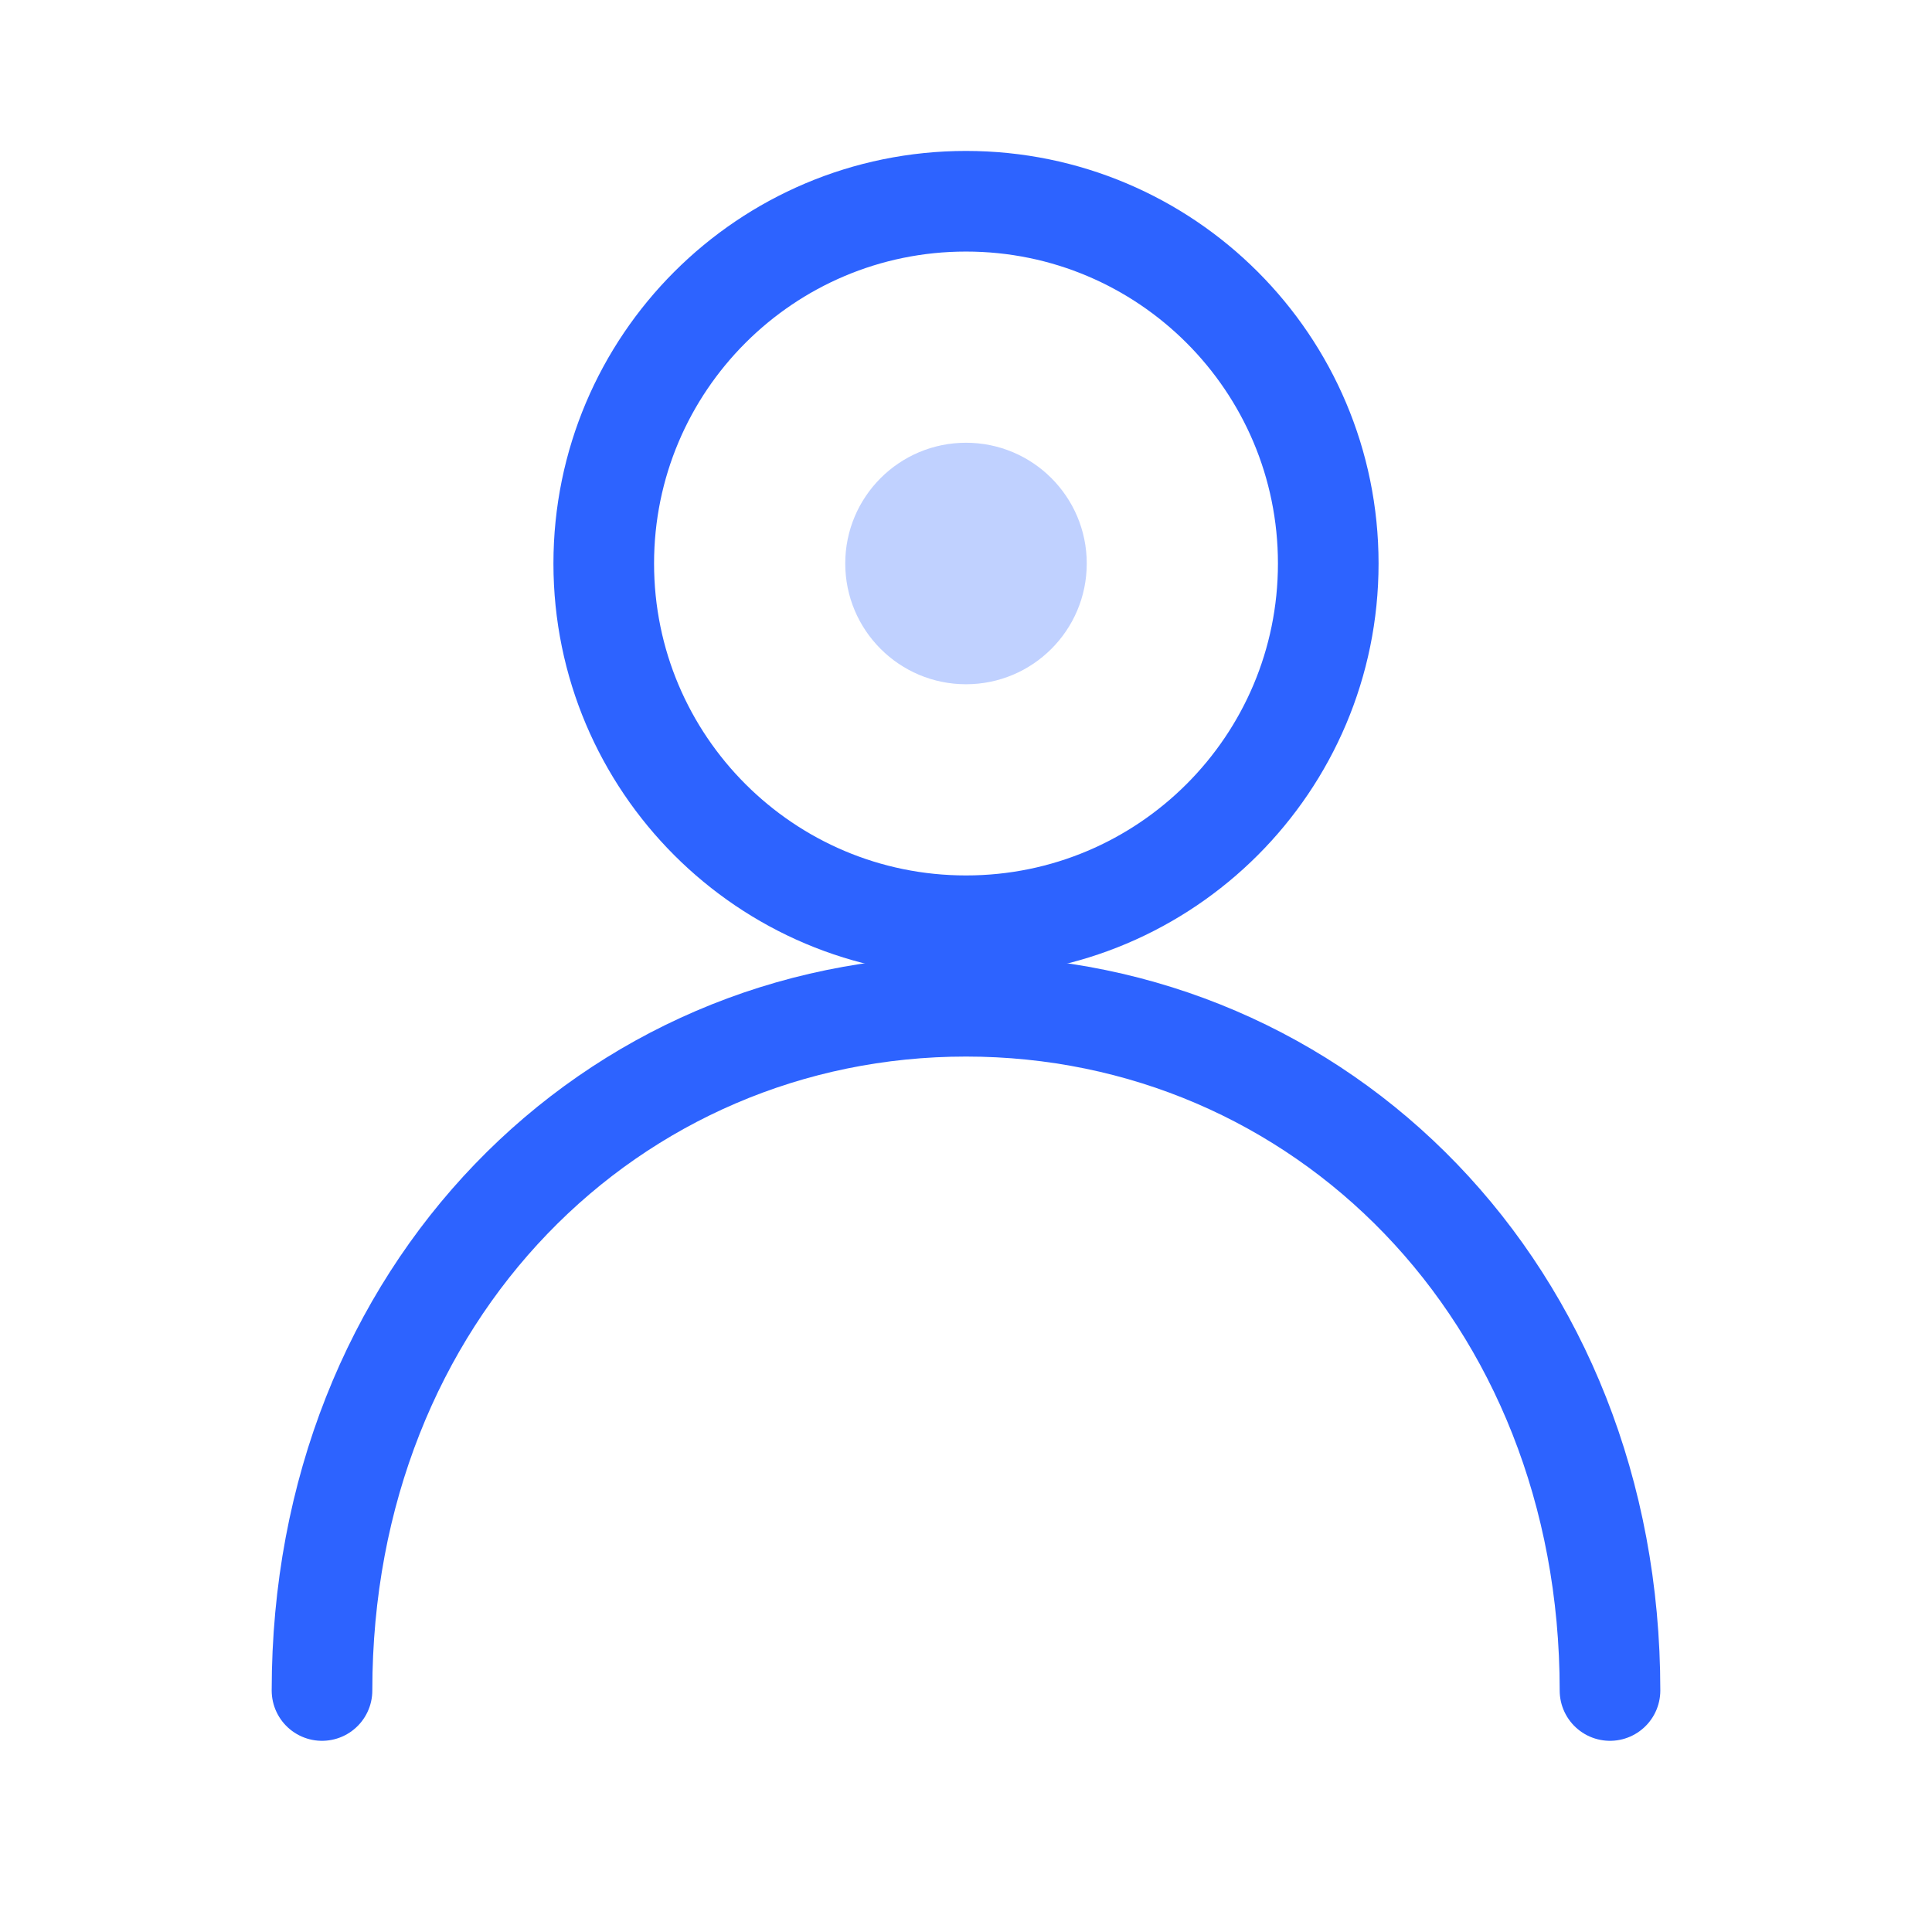
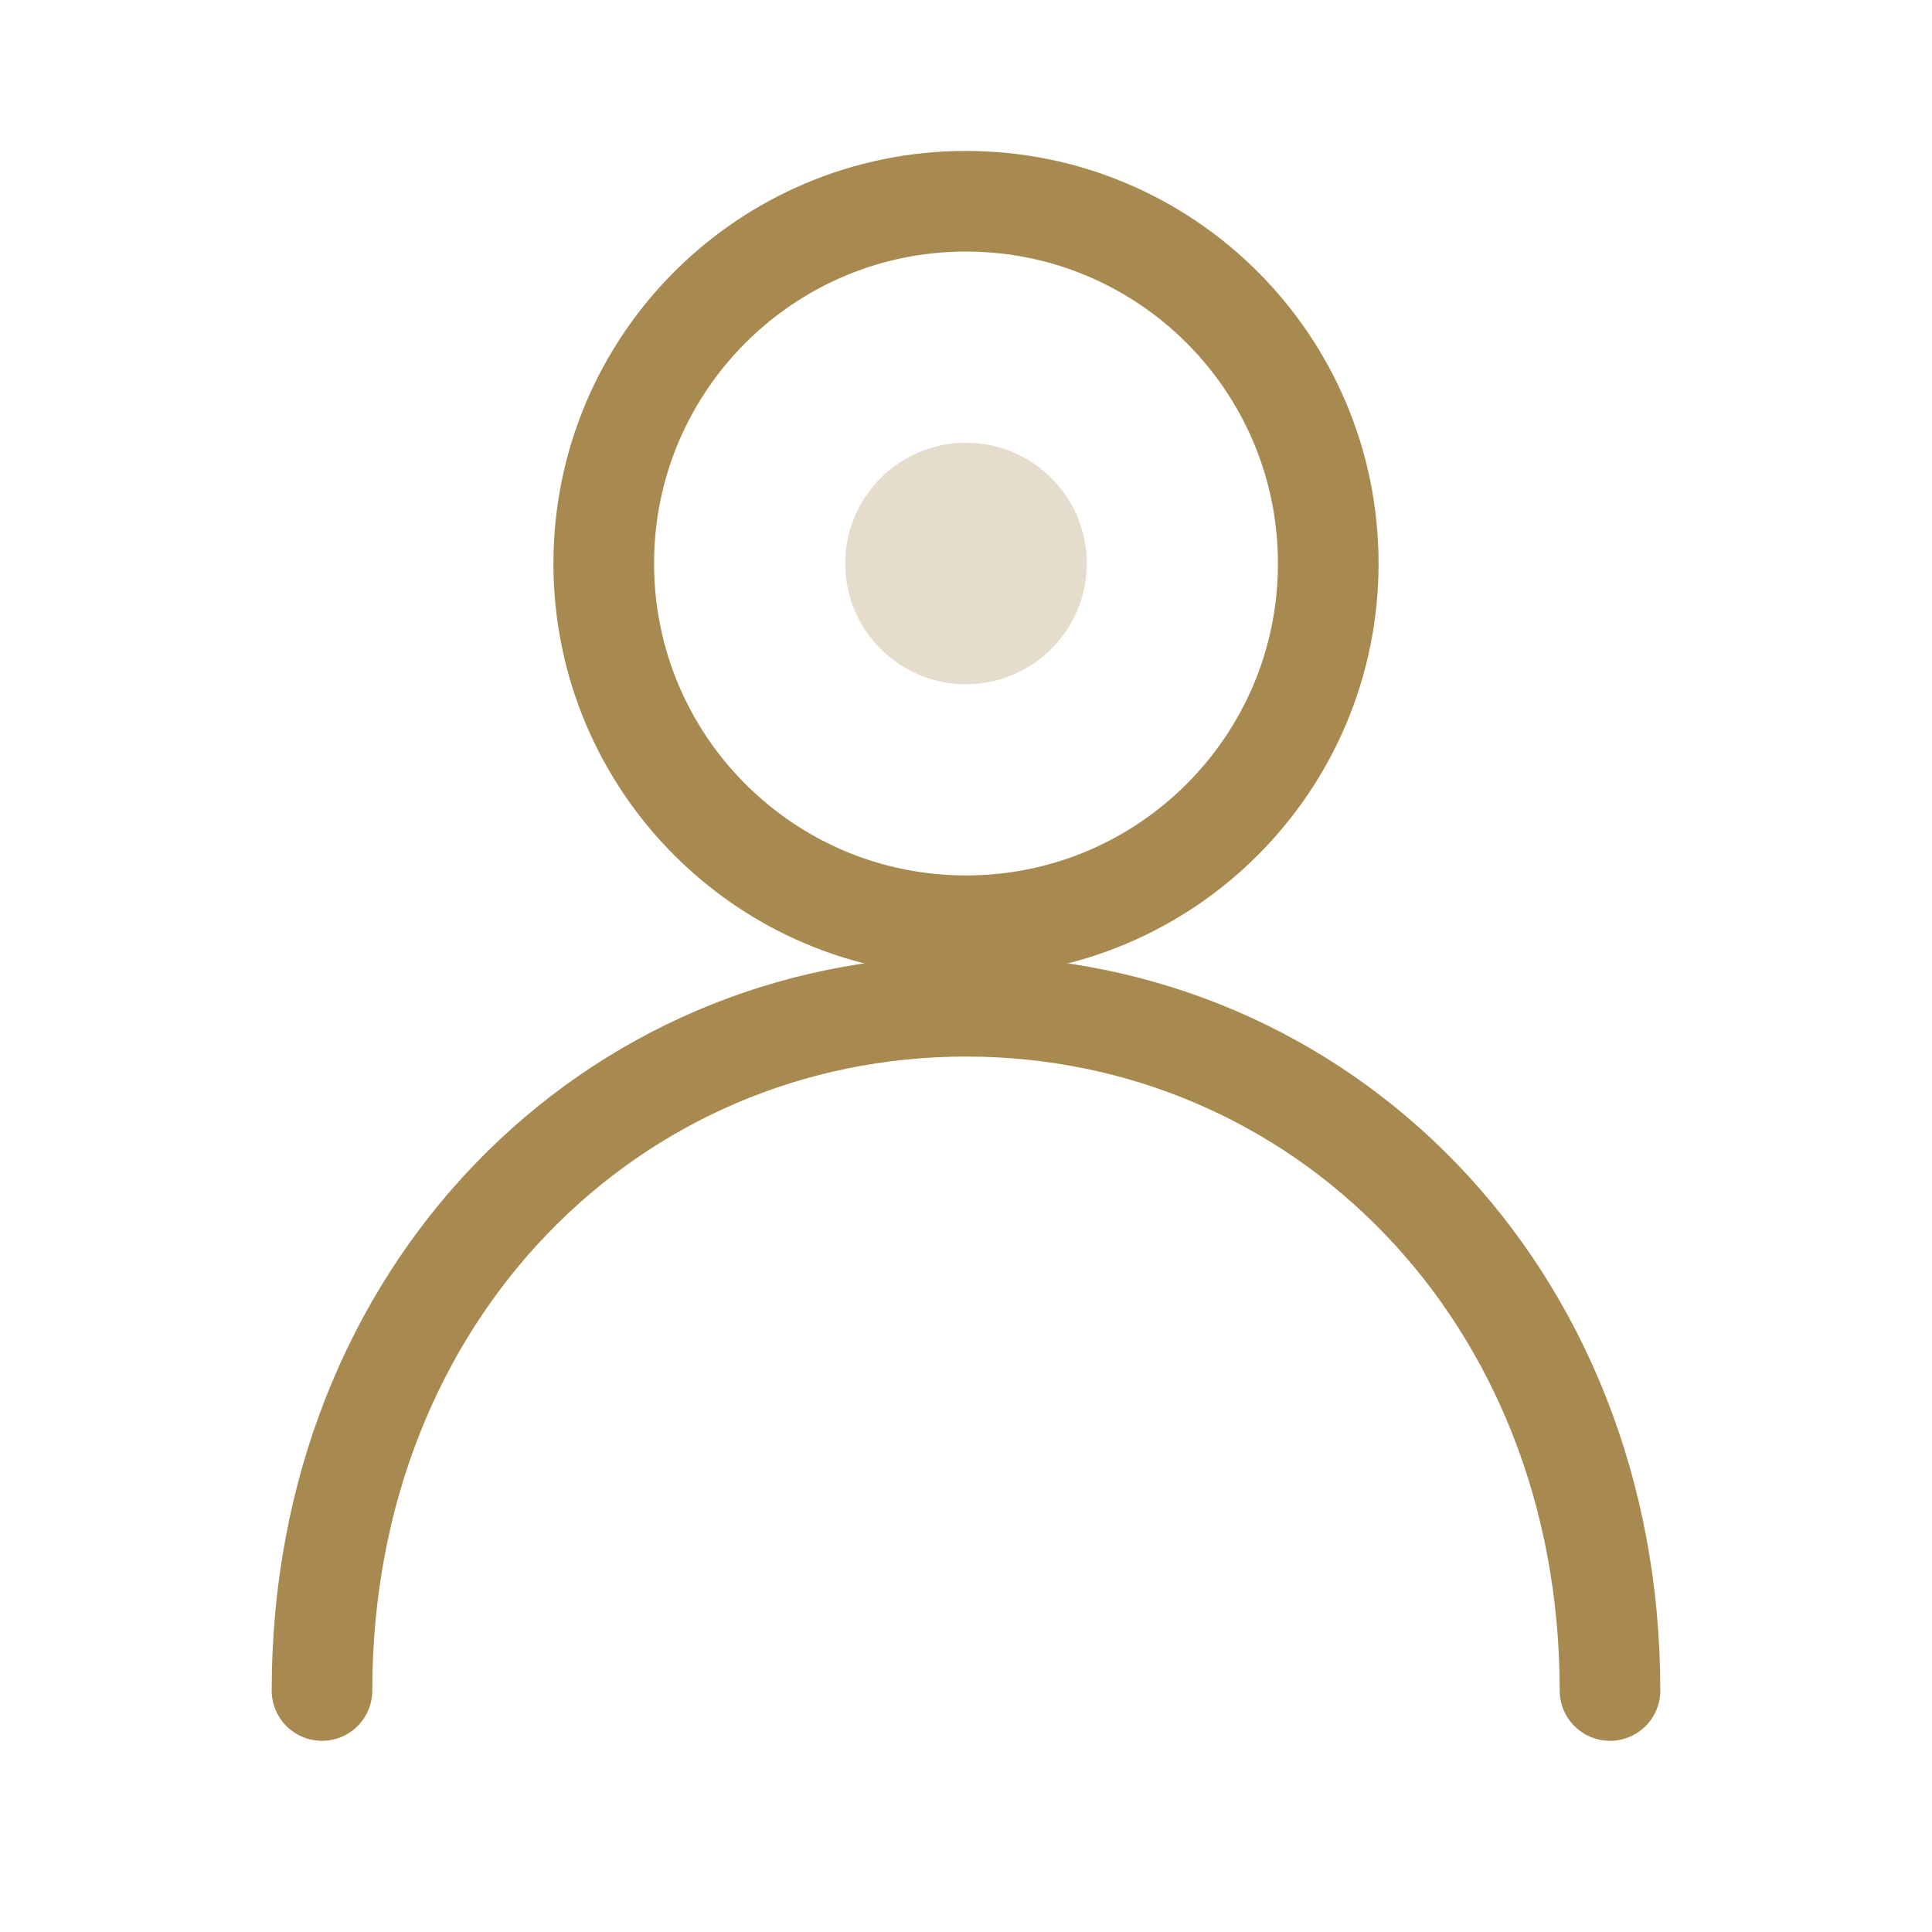
<svg xmlns="http://www.w3.org/2000/svg" viewBox="0 0 48 48" fill="none">
-   <circle cx="24" cy="14" r="9" stroke="#2d63ff" stroke-width="2.5" />
-   <path d="M8 42C8 32.1 15.2 25 24 25C32.8 25 40 32.1 40 42" stroke="#2d63ff" stroke-width="2.5" stroke-linecap="round" />
-   <circle cx="24" cy="14" r="3" fill="#2d63ff" opacity="0.3" />
+   <circle cx="24" cy="14" r="9" stroke="#A8894F" stroke-width="2.5" />
+   <path d="M8 42C8 32.1 15.2 25 24 25C32.8 25 40 32.1 40 42" stroke="#A8894F" stroke-width="2.5" stroke-linecap="round" />
+   <circle cx="24" cy="14" r="3" fill="#A8894F" opacity="0.3" />
</svg>
